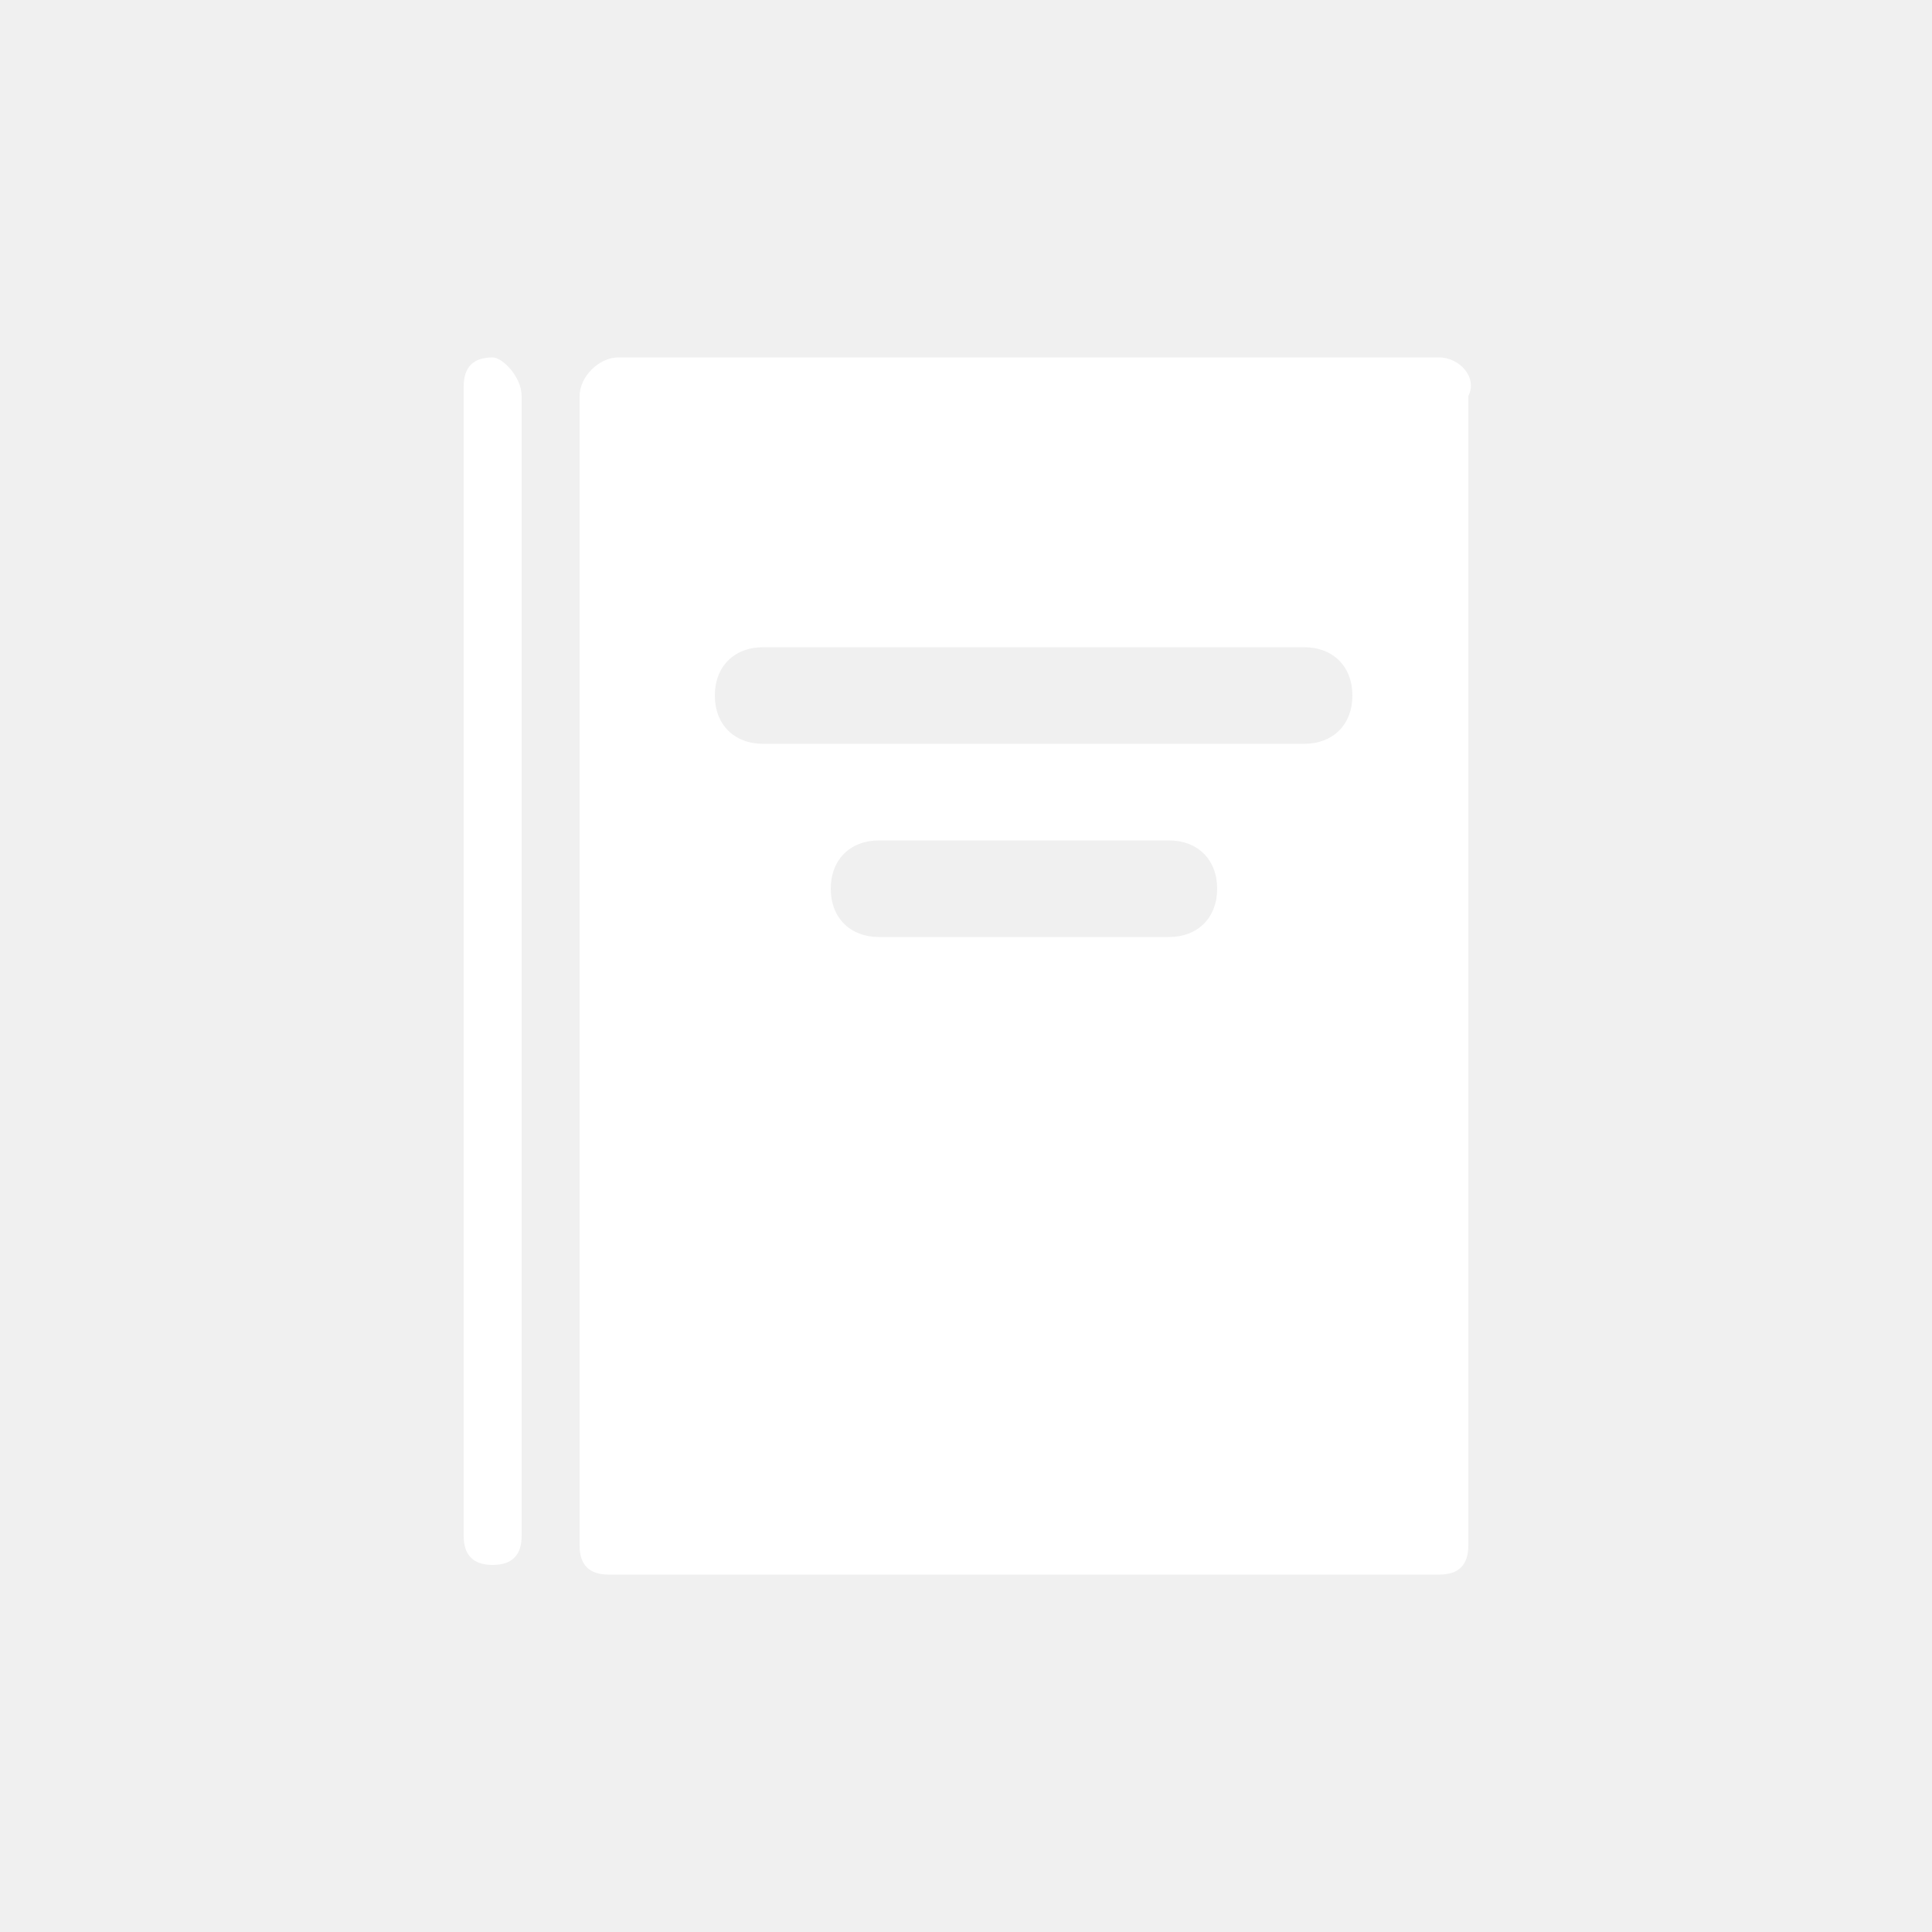
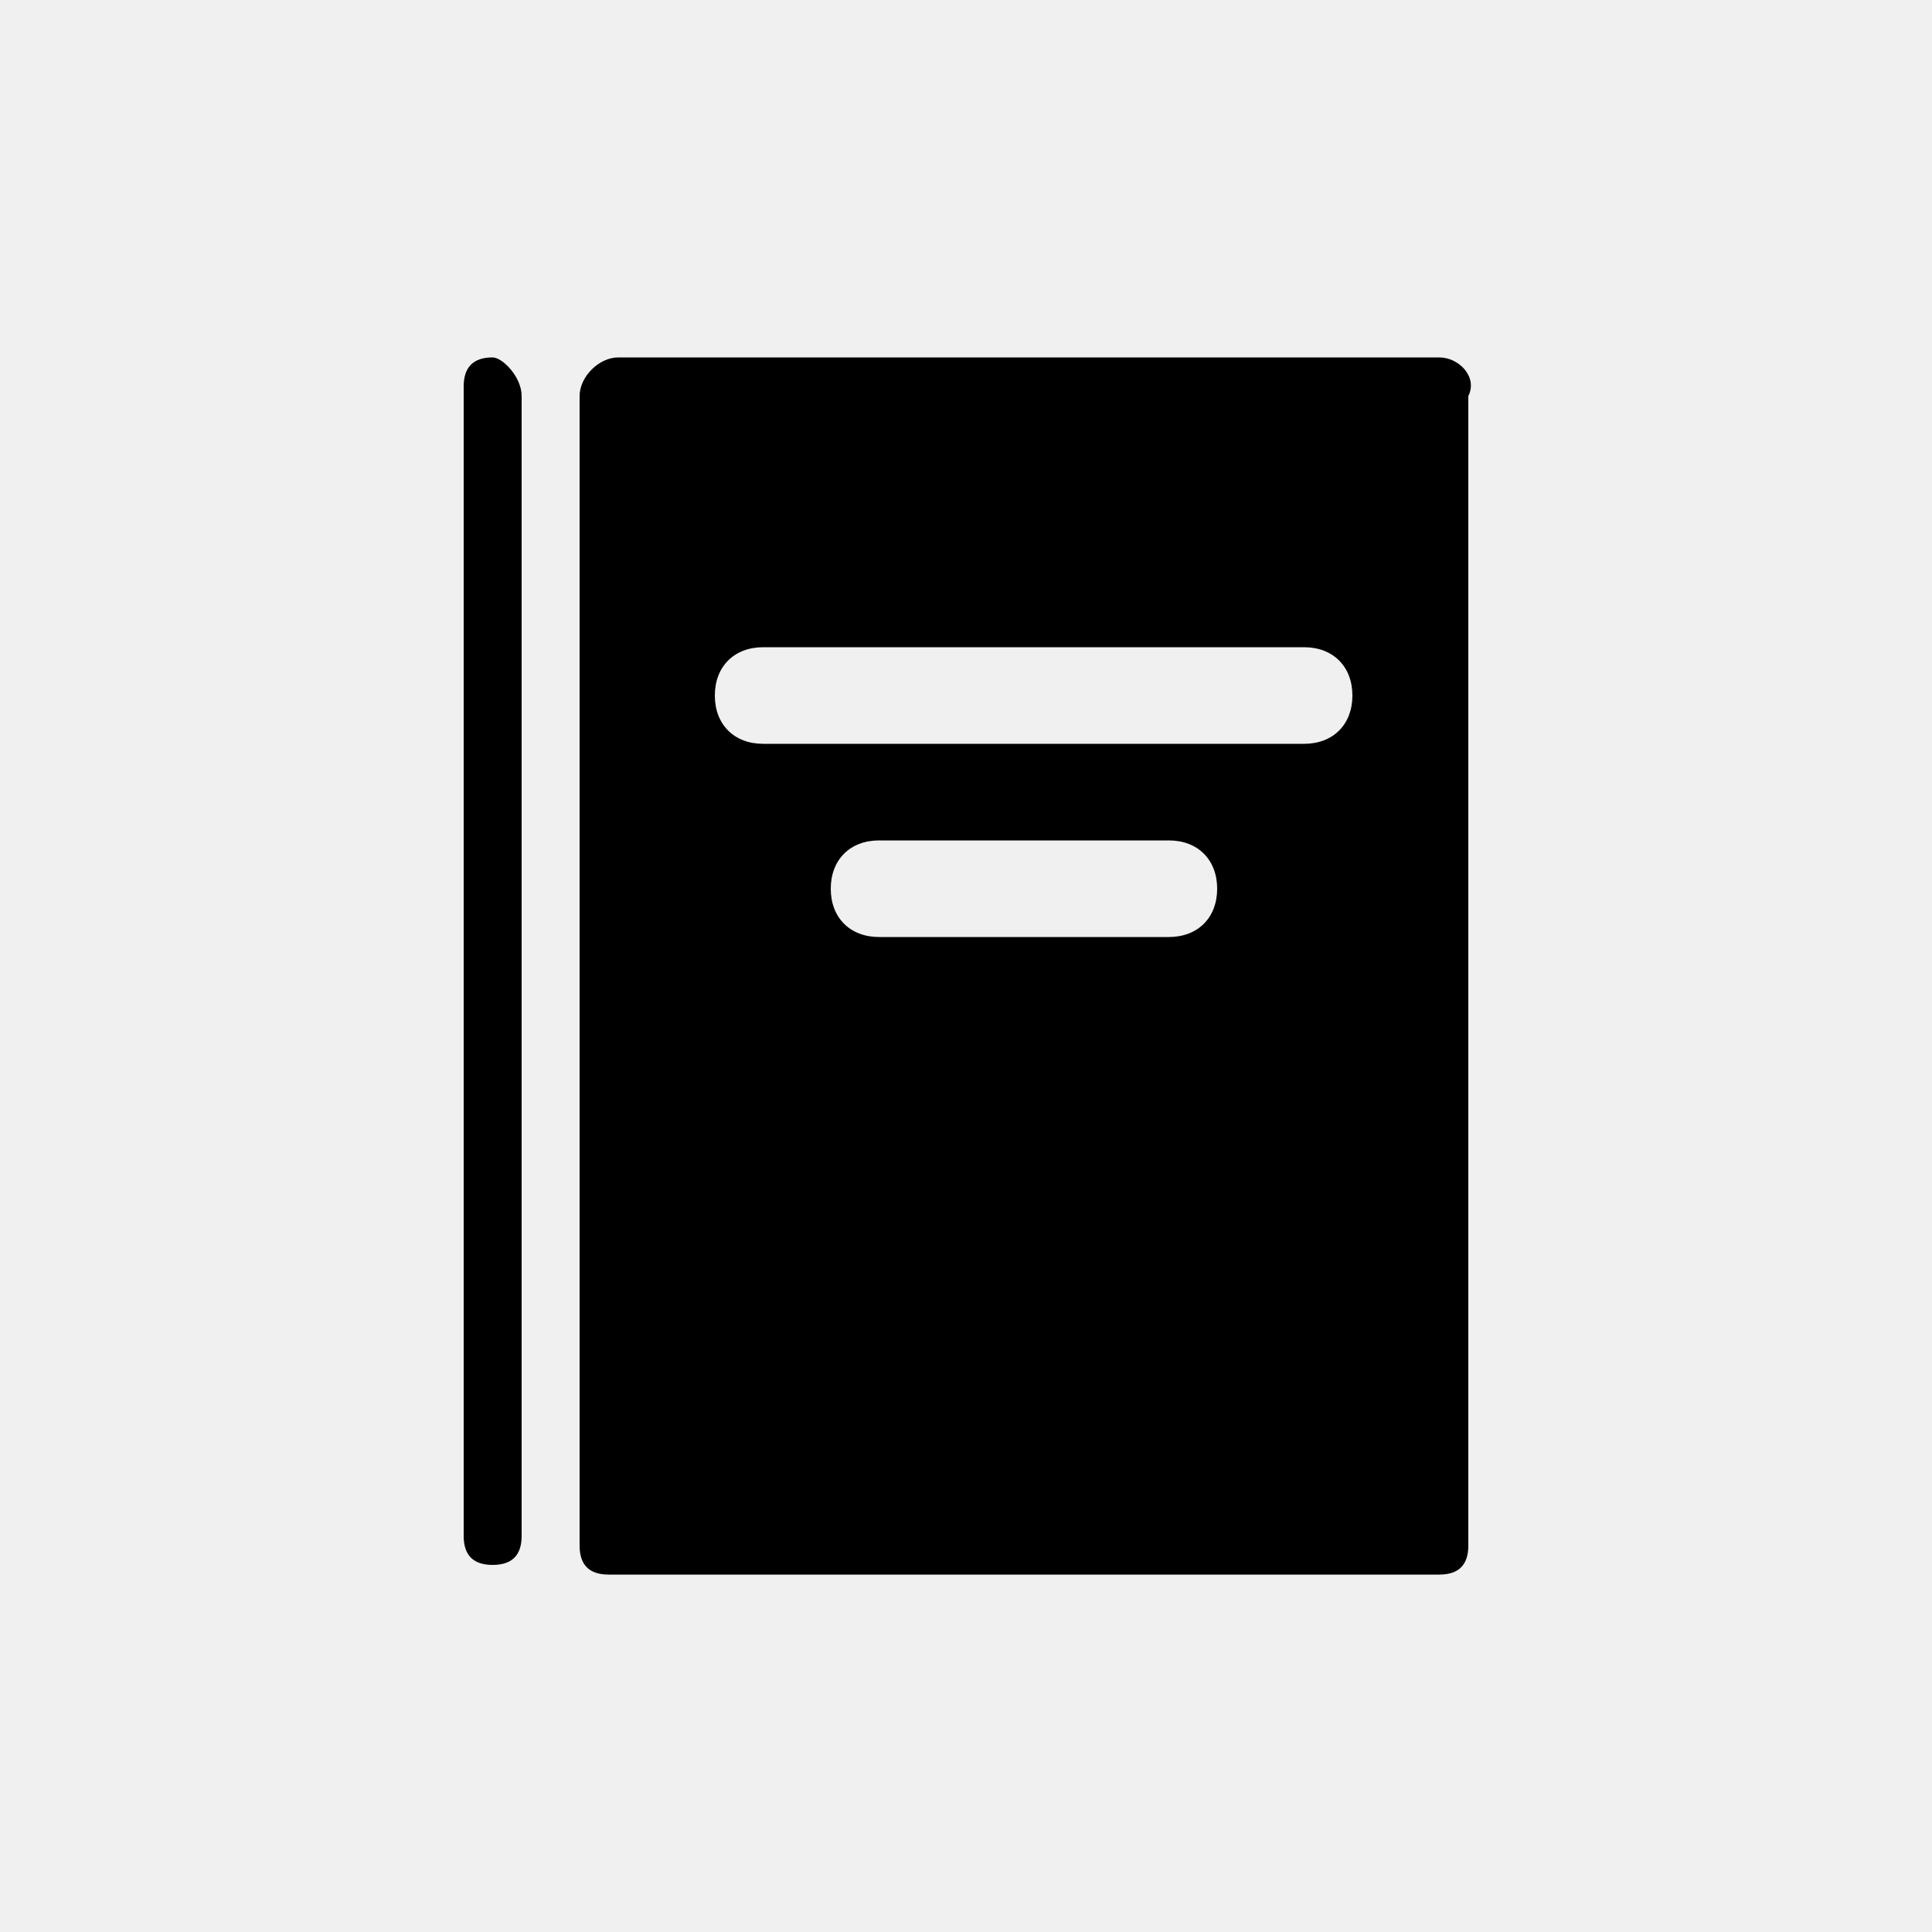
- <svg xmlns="http://www.w3.org/2000/svg" version="1.1" id="Layer_1" x="0px" y="0px" viewBox="0 0 20 20" style="enable-background:new 0 0 20 20;" xml:space="preserve">
-   <style type="text/css">
- 	.st0{fill:none;}
- 	.st1{fill:#FFFFFF;}
- </style>
-   <rect y="0" class="st0" width="20" height="20" />
-   <g>
-     <path class="st1" d="M5.1,3.7c-0.2,0-0.3,0.1-0.3,0.3v11.9c0,0.2,0.1,0.3,0.3,0.3c0.2,0,0.3-0.1,0.3-0.3V4.1   C5.4,3.9,5.2,3.7,5.1,3.7z" />
-     <path class="st1" d="M14.9,3.7H6.4C6.2,3.7,6,3.9,6,4.1v11.9c0,0.2,0.1,0.3,0.3,0.3h8.6c0.2,0,0.3-0.1,0.3-0.3V4.1   C15.3,3.9,15.1,3.7,14.9,3.7z M12.6,9.2c0,0.3-0.2,0.5-0.5,0.5h-3c-0.3,0-0.5-0.2-0.5-0.5v0c0-0.3,0.2-0.5,0.5-0.5h3   C12.4,8.7,12.6,8.9,12.6,9.2L12.6,9.2z M14,7.2c0,0.3-0.2,0.5-0.5,0.5H7.9c-0.3,0-0.5-0.2-0.5-0.5v0c0-0.3,0.2-0.5,0.5-0.5h5.6   C13.8,6.7,14,6.9,14,7.2L14,7.2z" />
-   </g>
+ <svg xmlns="http://www.w3.org/2000/svg" viewBox="0 0 20 20" xml:space="preserve">
+   <path d="M5.1 3.7c-.2 0-.3.1-.3.3v11.9c0 .2.1.3.3.3.2 0 .3-.1.3-.3V4.1c0-.2-.2-.4-.3-.4zm9.8 0H6.4c-.2 0-.4.2-.4.4V16c0 .2.1.3.3.3h8.6c.2 0 .3-.1.3-.3V4.1c.1-.2-.1-.4-.3-.4zm-2.3 5.5c0 .3-.2.5-.5.5h-3c-.3 0-.5-.2-.5-.5s.2-.5.5-.5h3c.3 0 .5.2.5.5zm1.4-2c0 .3-.2.5-.5.5H7.9c-.3 0-.5-.2-.5-.5s.2-.5.5-.5h5.6c.3 0 .5.2.5.5z" fill="currentColor" />
</svg>
